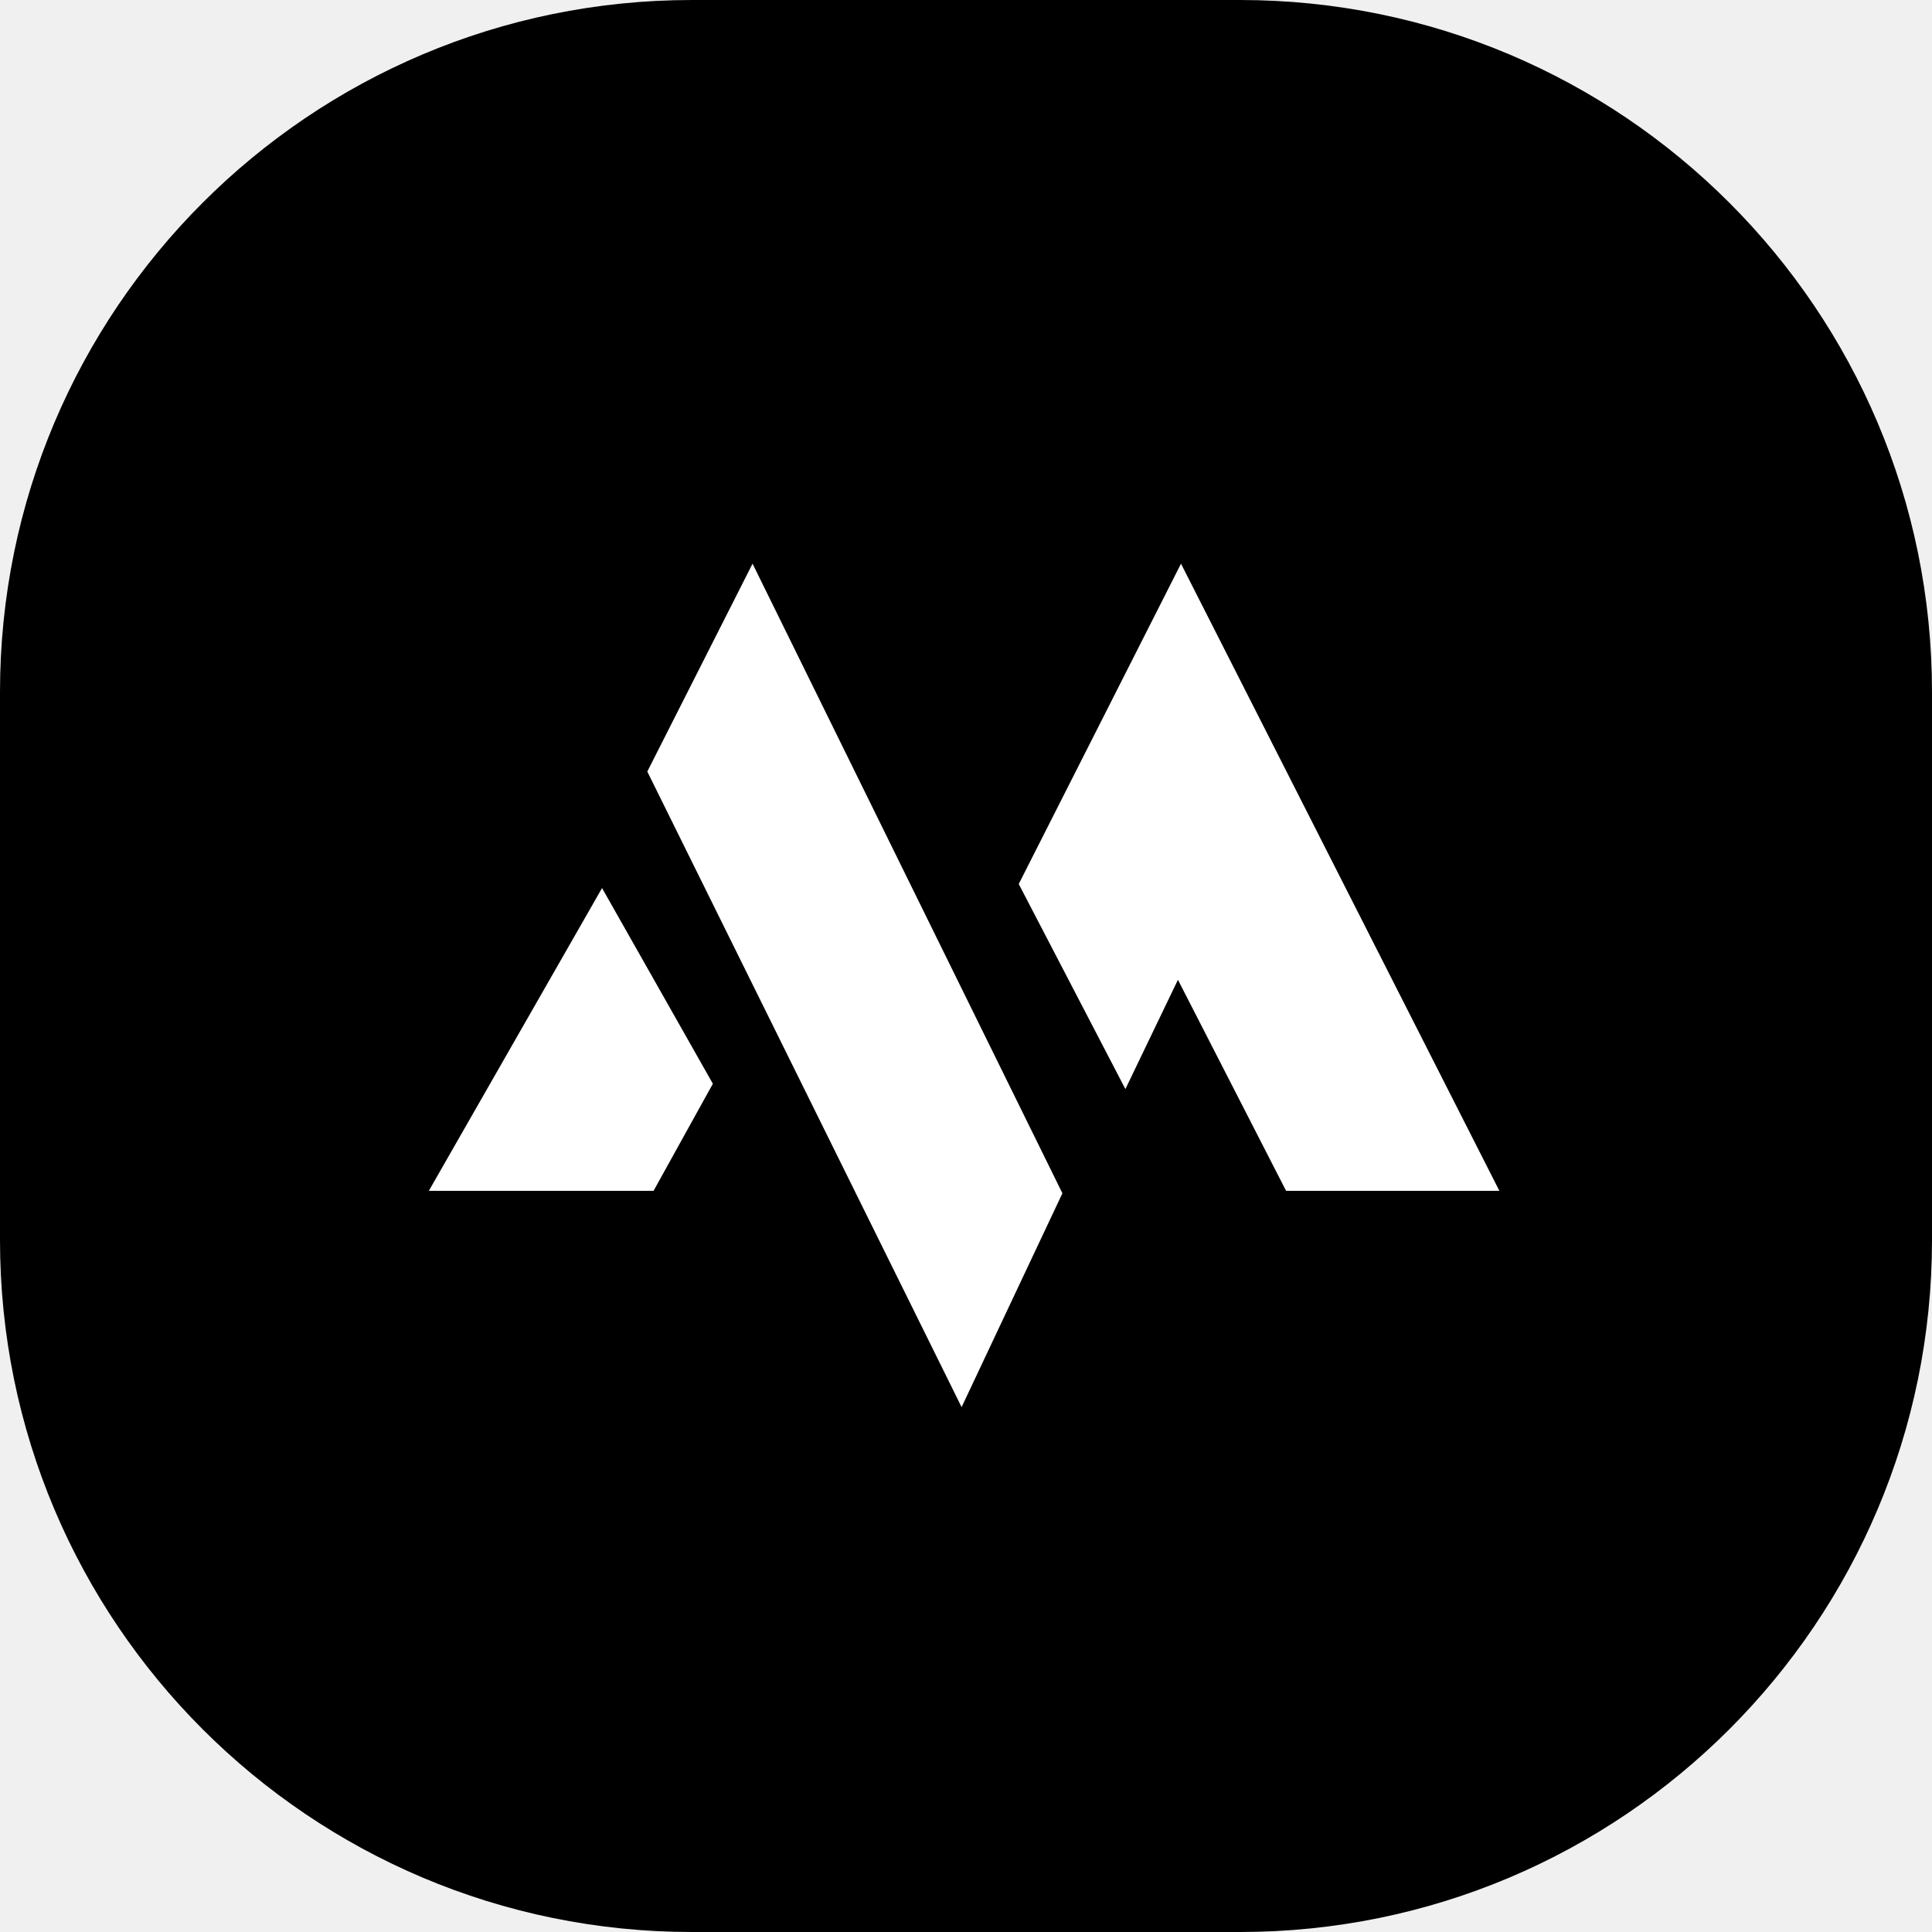
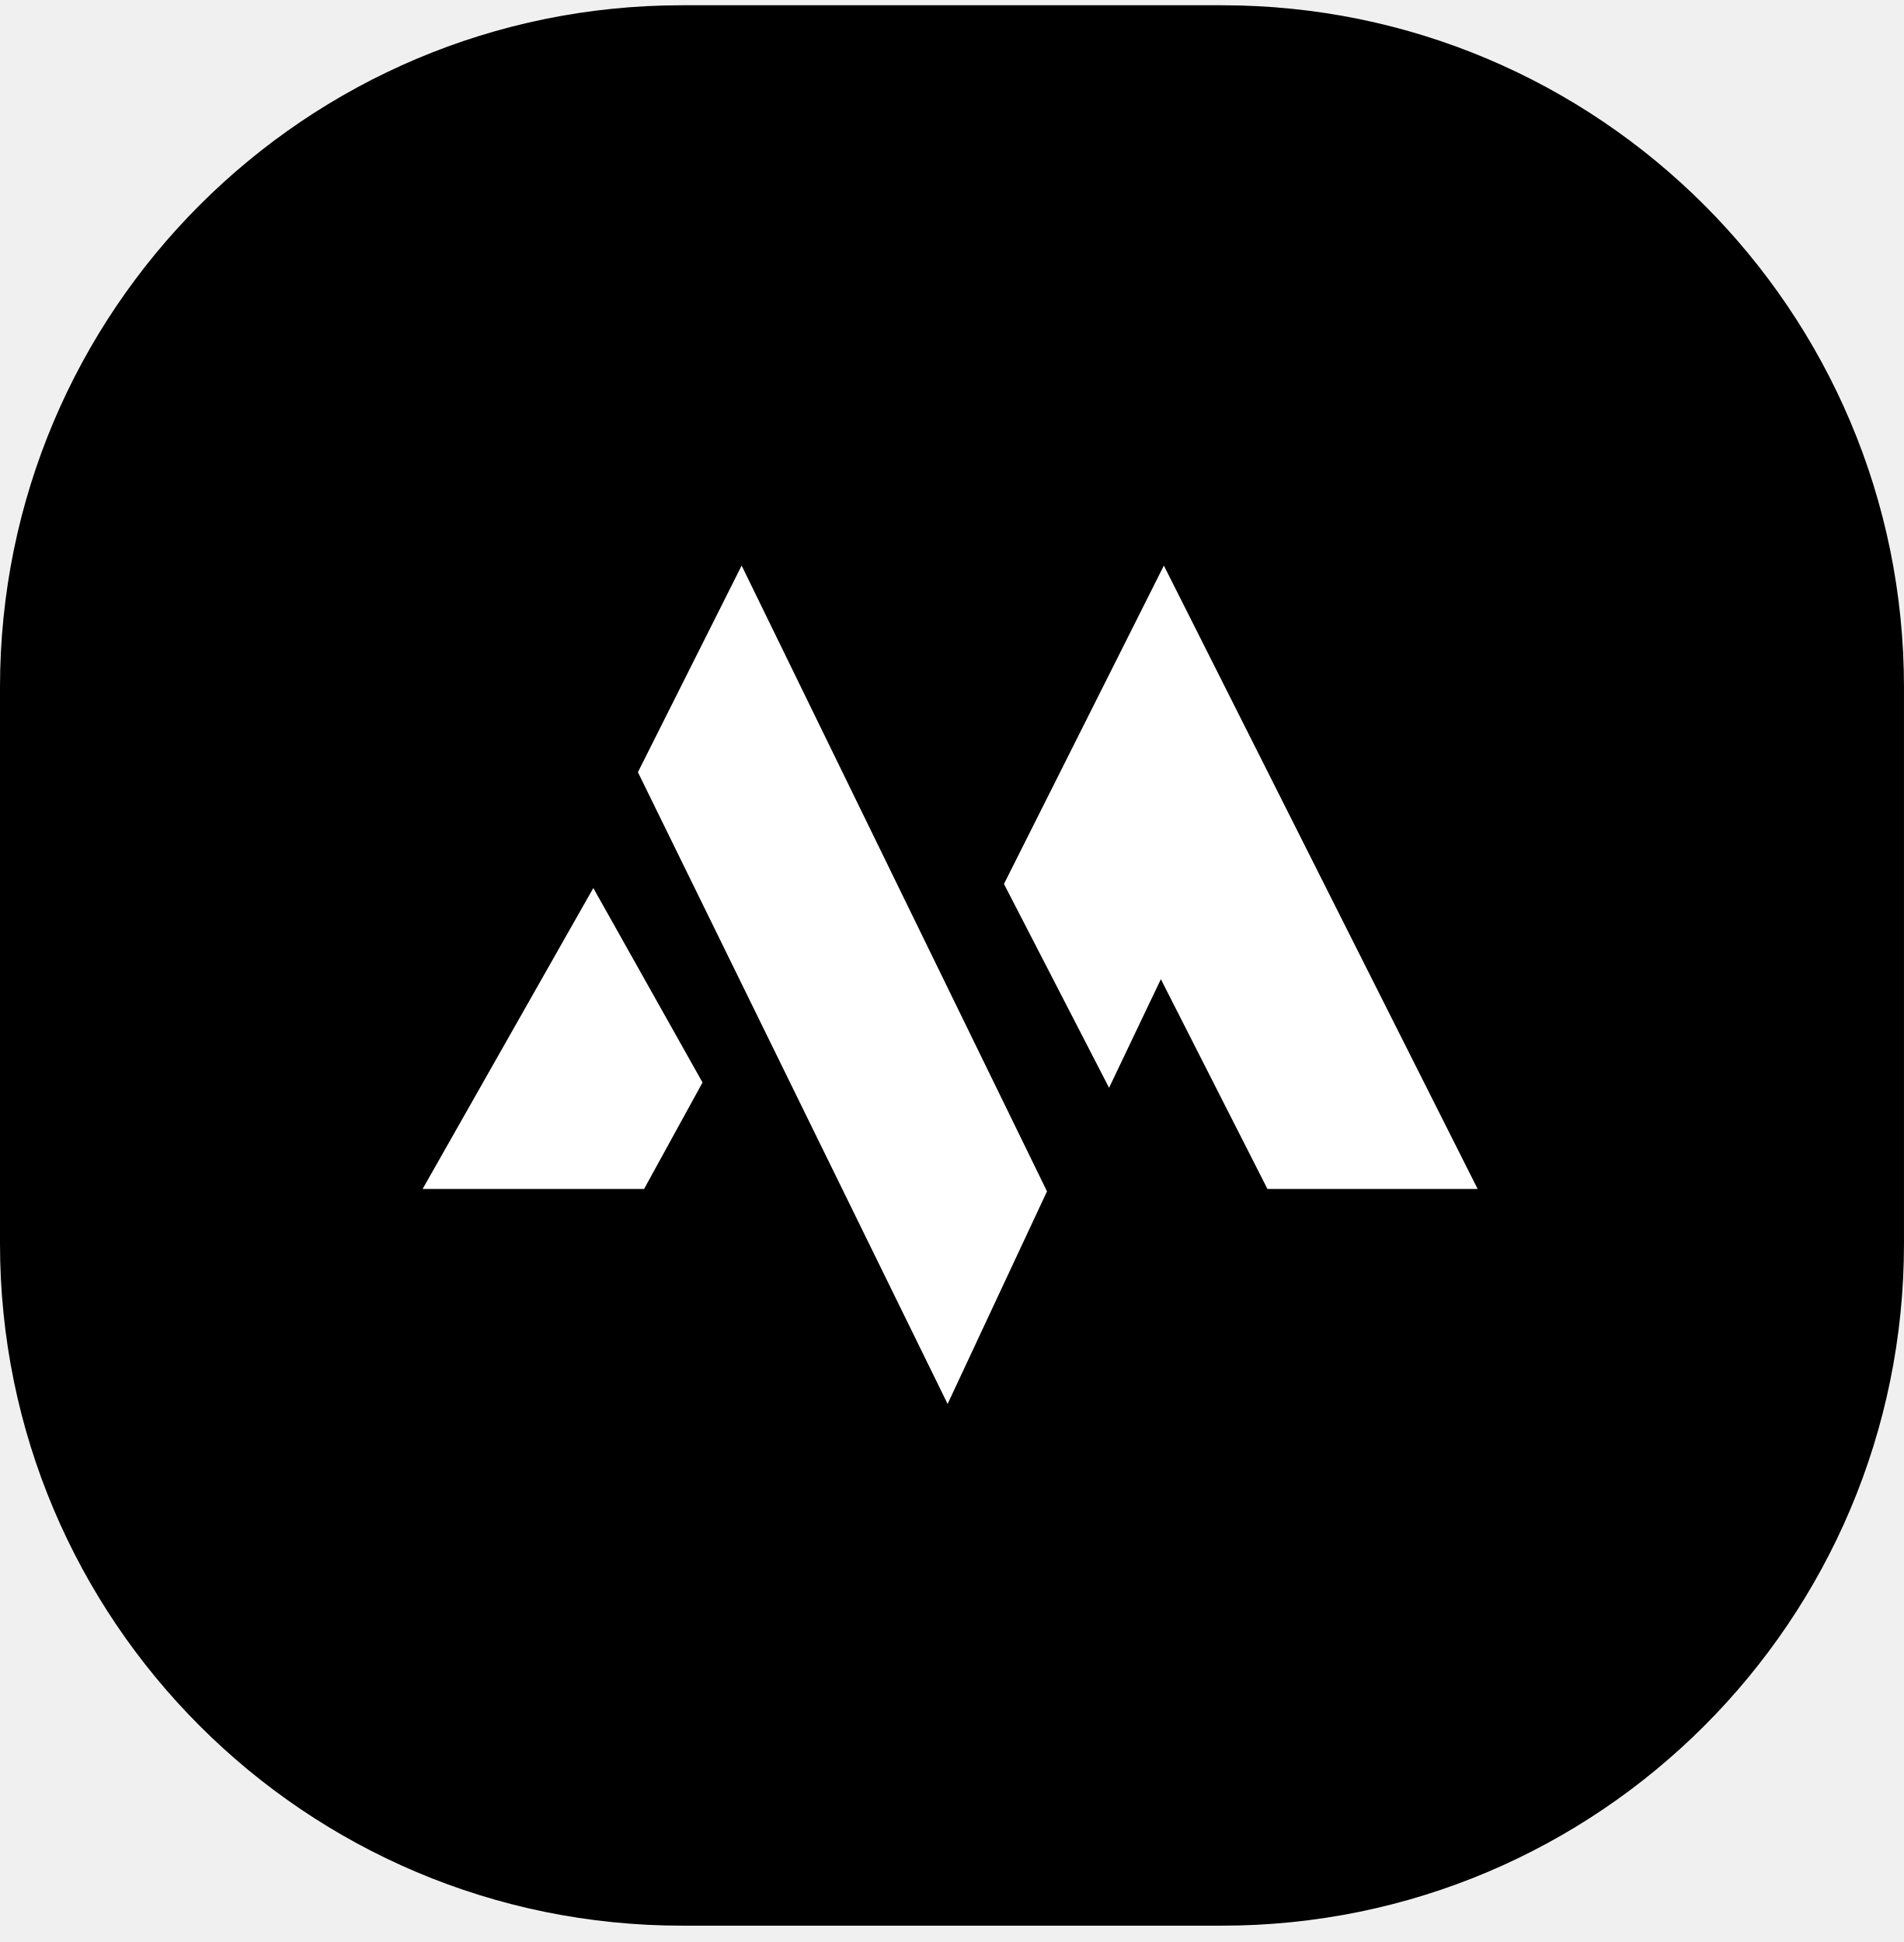
- <svg xmlns="http://www.w3.org/2000/svg" width="50" height="50" viewBox="0 0 50 50" fill="none">
-   <rect width="50" height="50" rx="17.91" fill="black" />
-   <path fill-rule="evenodd" clip-rule="evenodd" d="M11.098 30.819L15.581 22.983L18.449 28.047L16.914 30.819H11.098Z" fill="white" />
-   <path fill-rule="evenodd" clip-rule="evenodd" d="M19.476 14.588L16.752 19.968L24.886 36.416L27.495 30.882L19.476 14.588Z" fill="white" />
-   <path fill-rule="evenodd" clip-rule="evenodd" d="M26.365 22.878L30.564 14.588L38.804 30.819H33.284L30.485 25.357L29.125 28.185L26.365 22.878Z" fill="white" />
+ <svg xmlns="http://www.w3.org/2000/svg" width="50" height="51" viewBox="0 0 50 51" fill="none">
+   <rect y="0.138" width="50" height="50.433" rx="17.91" fill="black" />
+   <path fill-rule="evenodd" clip-rule="evenodd" d="M11.098 31.224L15.581 23.321L18.449 28.428L16.914 31.224H11.098Z" fill="white" />
+   <path fill-rule="evenodd" clip-rule="evenodd" d="M19.476 14.853L16.752 20.279L24.885 36.87L27.495 31.287L19.476 14.853Z" fill="white" />
+   <path fill-rule="evenodd" clip-rule="evenodd" d="M26.365 23.214L30.564 14.853L38.804 31.224H33.284L30.485 25.715L29.125 28.567L26.365 23.214Z" fill="white" />
</svg>
